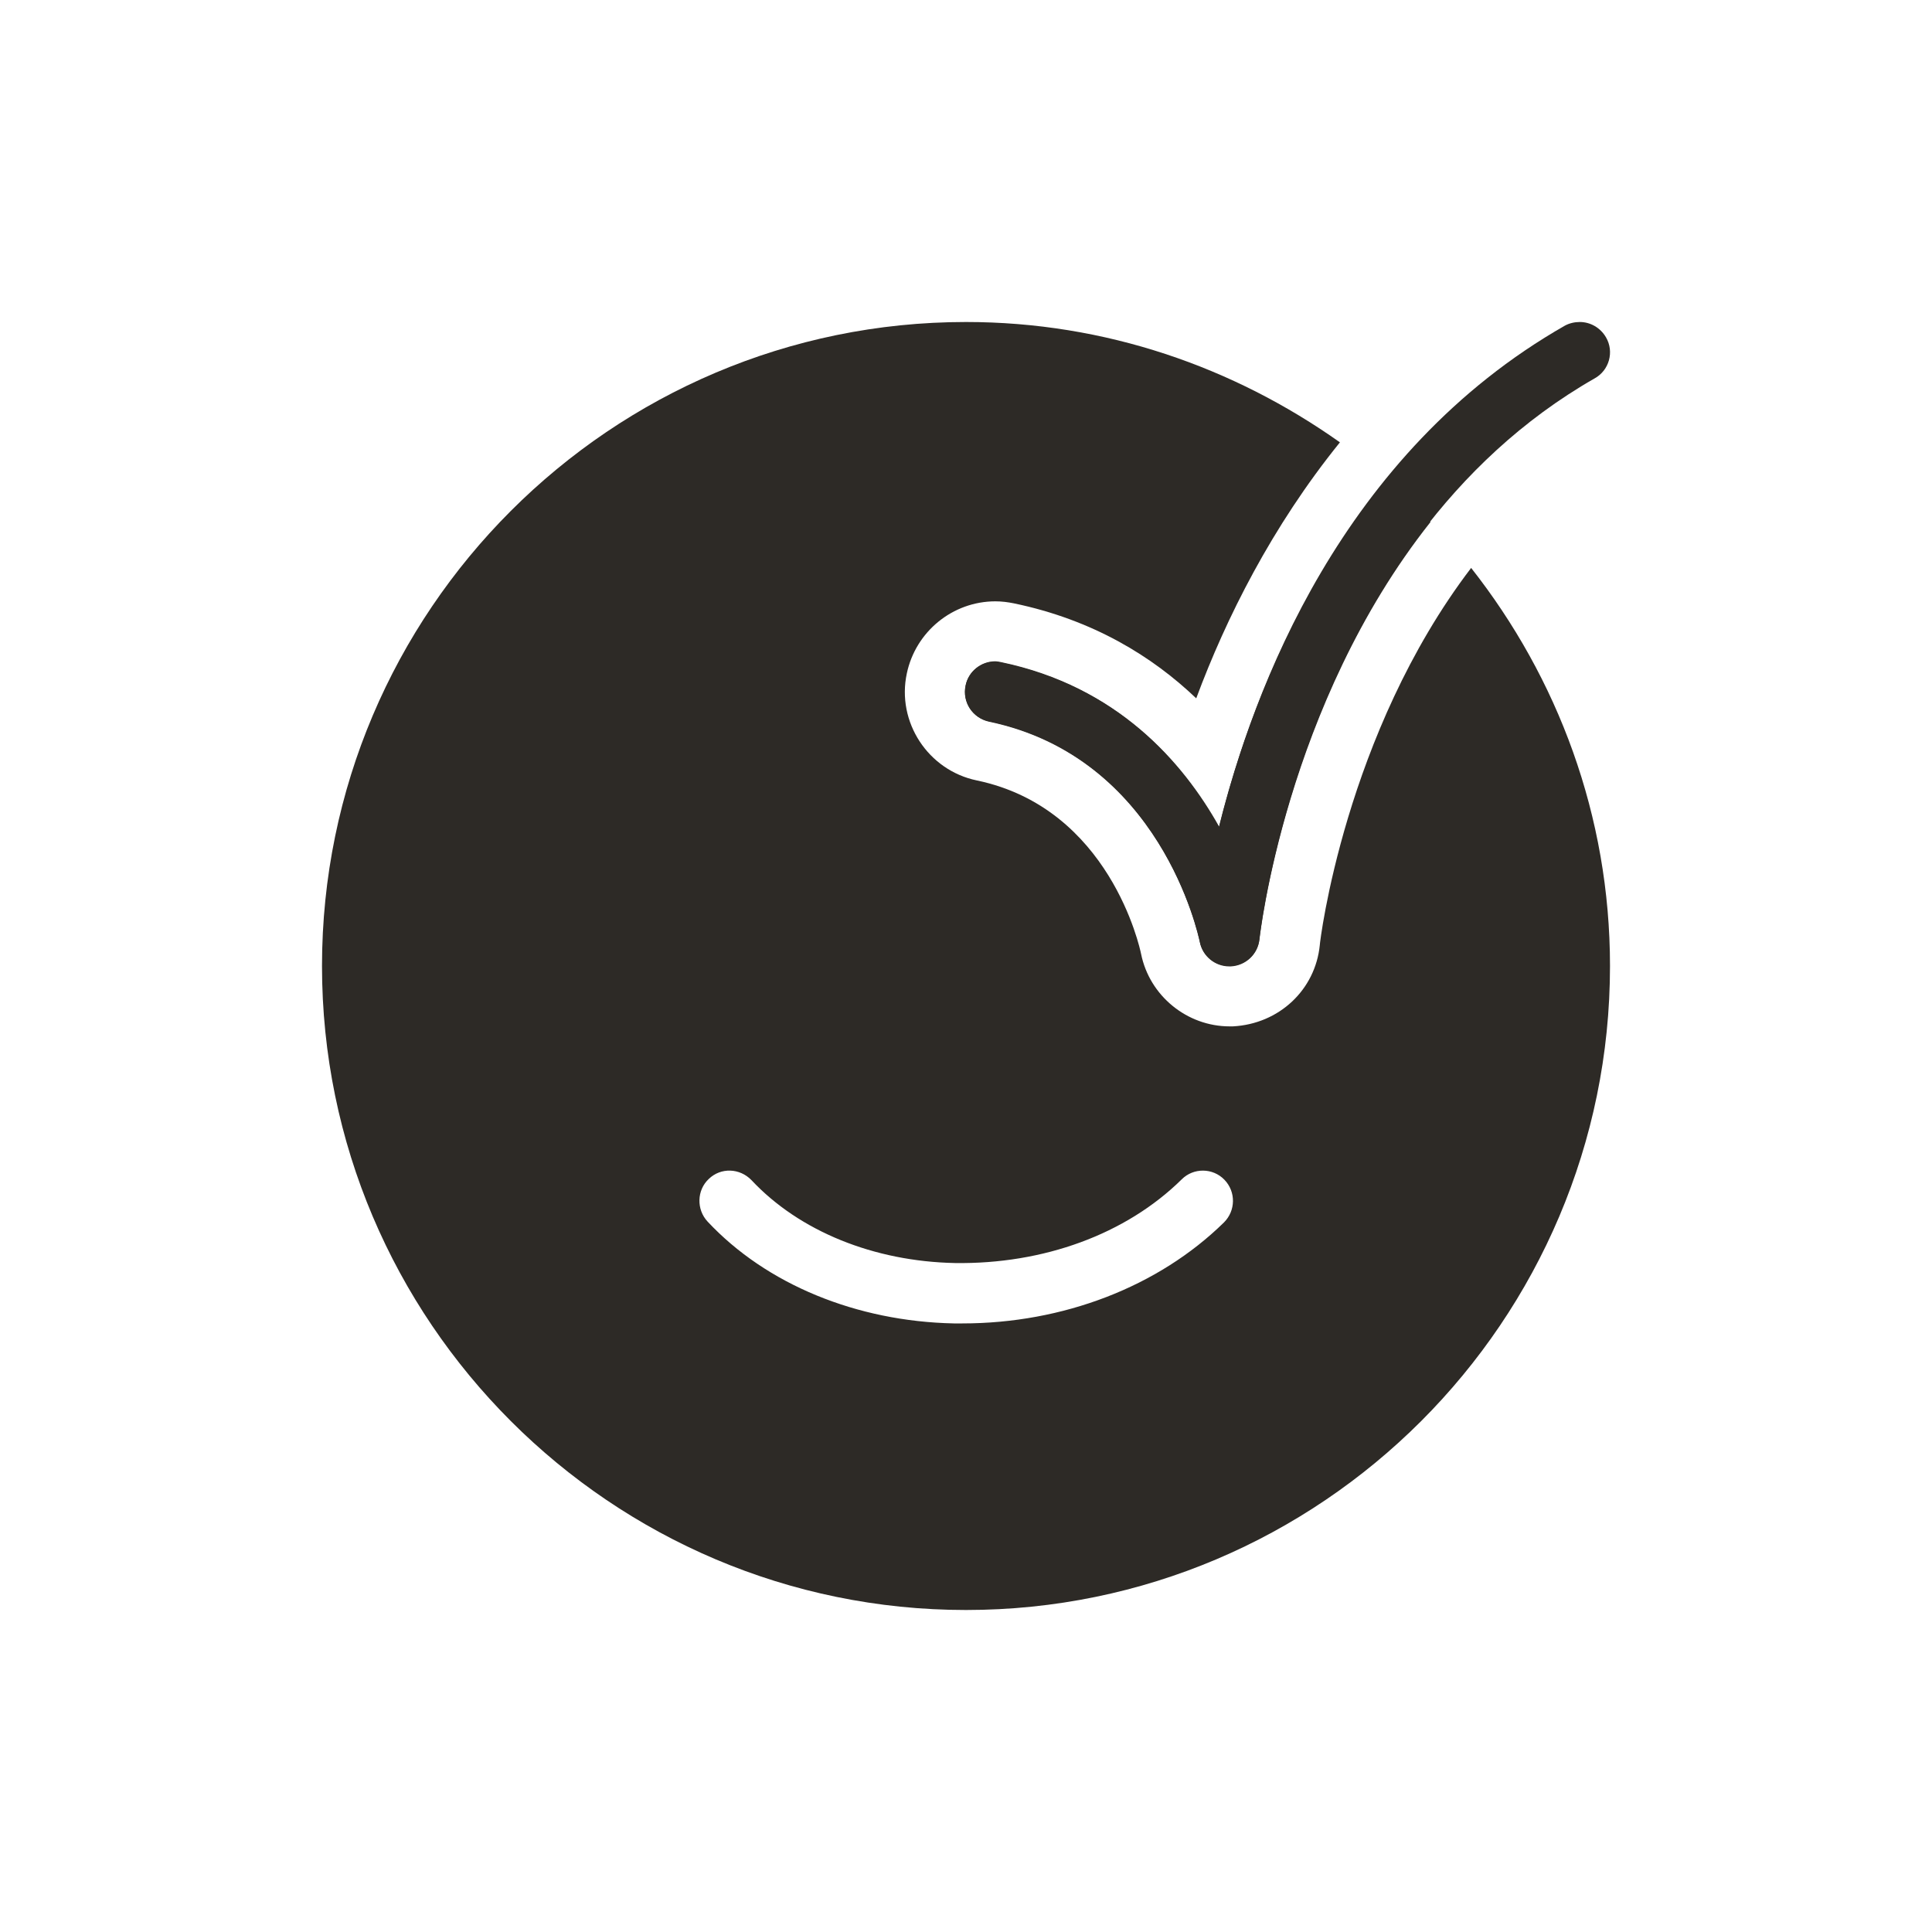
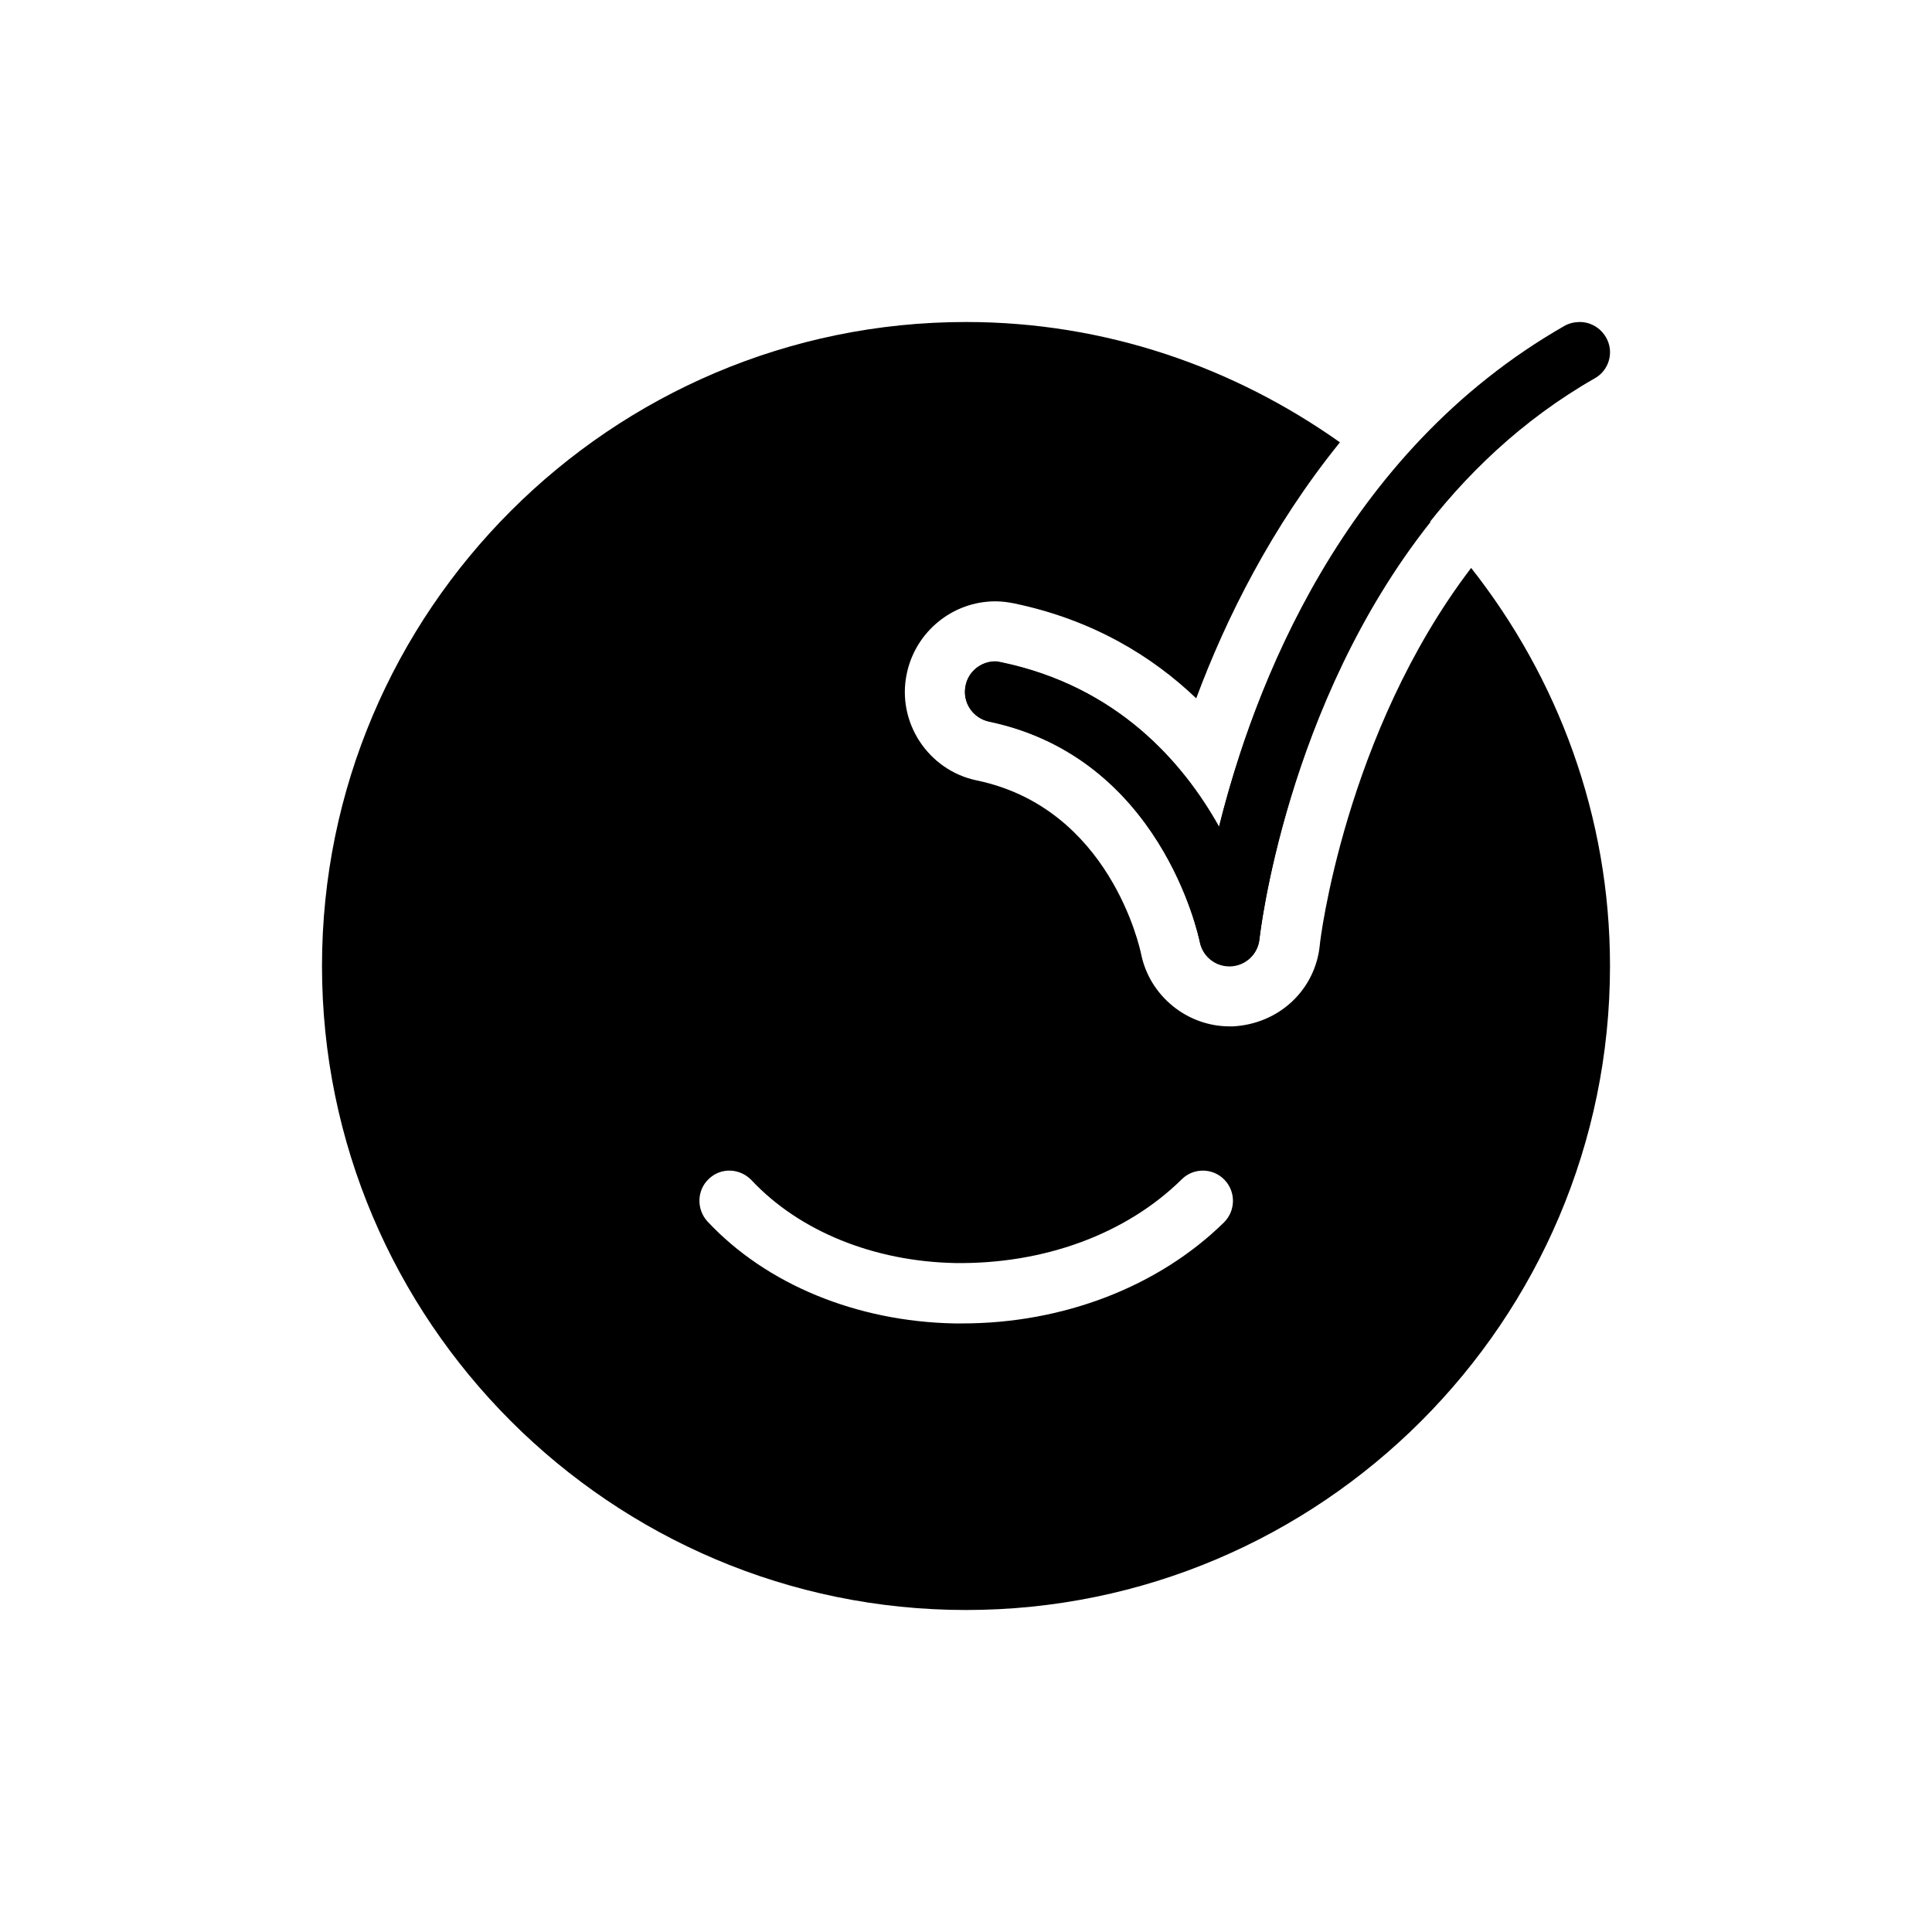
- <svg xmlns="http://www.w3.org/2000/svg" width="48" height="48" viewBox="0 0 48 48" fill="none">
-   <path d="M24.87 16.46C24.82 16.45 24.77 16.44 24.72 16.44C24.37 16.44 24.06 16.68 23.99 17.04C23.91 17.45 24.17 17.84 24.57 17.93C28.83 18.82 29.77 23.22 29.81 23.41C29.88 23.76 30.19 24.01 30.54 24.01C30.55 24.01 30.57 24.01 30.58 24.01C30.95 23.99 31.25 23.71 31.29 23.34C31.3 23.26 31.94 17.51 35.54 12.97C35.19 12.6 34.82 12.25 34.43 11.92C32.04 14.87 30.85 18.27 30.28 20.56C29.39 18.94 27.76 17.06 24.87 16.46Z" fill="#2D2A26" />
-   <path d="M39.25 8C39.51 8 39.76 8.14 39.9 8.38C40.11 8.74 39.98 9.2 39.62 9.4C32.37 13.54 31.3 23.23 31.29 23.33C31.25 23.7 30.95 23.98 30.58 24C30.57 24 30.56 24 30.54 24C30.19 24 29.88 23.75 29.81 23.4C29.77 23.21 28.83 18.81 24.57 17.92C24.16 17.84 23.9 17.44 23.99 17.03C24.06 16.68 24.38 16.43 24.72 16.43C24.77 16.43 24.82 16.44 24.87 16.45C27.75 17.05 29.39 18.93 30.29 20.54C31.13 17.12 33.34 11.25 38.88 8.09C38.99 8.03 39.12 8 39.25 8Z" fill="#2D2A26" />
-   <path d="M36.55 14.11C33.41 18.23 32.79 23.41 32.79 23.48C32.68 24.59 31.78 25.44 30.63 25.5H30.55C29.49 25.5 28.56 24.74 28.35 23.7C28.32 23.55 27.57 20.08 24.27 19.39C23.06 19.14 22.27 17.94 22.53 16.73C22.75 15.69 23.67 14.94 24.73 14.94C24.89 14.94 25.04 14.96 25.19 14.99C27.16 15.4 28.63 16.31 29.72 17.35C30.46 15.36 31.6 13.08 33.29 10.99C30.65 9.12 27.46 8 24 8C15.18 8 8 15.18 8 24C8 32.82 15.18 40 24 40C32.82 40 40 32.82 40 24C40 20.27 38.7 16.84 36.55 14.11ZM30.41 30.37C28.78 31.97 26.41 32.88 23.91 32.88C23.84 32.88 23.77 32.88 23.7 32.88C21.28 32.83 19.04 31.91 17.58 30.35C17.3 30.05 17.31 29.57 17.61 29.29C17.91 29 18.38 29.02 18.67 29.32C19.86 30.59 21.71 31.34 23.73 31.38C25.92 31.41 27.97 30.67 29.36 29.3C29.65 29.01 30.13 29.01 30.42 29.31C30.71 29.61 30.7 30.08 30.41 30.37Z" fill="#2D2A26" />
+ <svg xmlns="http://www.w3.org/2000/svg" viewBox="0 0 48 48" fill="none">
+   <path d="M24.87 16.46C24.82 16.45 24.77 16.44 24.72 16.44C24.37 16.44 24.06 16.68 23.99 17.04C23.91 17.45 24.17 17.84 24.57 17.93C28.83 18.82 29.77 23.22 29.81 23.41C29.88 23.76 30.19 24.01 30.54 24.01C30.55 24.01 30.57 24.01 30.58 24.01C30.95 23.99 31.25 23.71 31.29 23.34C31.3 23.26 31.94 17.51 35.54 12.97C35.19 12.6 34.82 12.25 34.43 11.92C32.04 14.87 30.85 18.27 30.28 20.56C29.39 18.94 27.76 17.06 24.87 16.46Z" fill="currentColor" />
+   <path d="M39.25 8C39.51 8 39.76 8.14 39.9 8.38C40.11 8.74 39.98 9.2 39.62 9.4C32.37 13.54 31.3 23.23 31.29 23.33C31.25 23.7 30.95 23.98 30.58 24C30.57 24 30.56 24 30.54 24C30.19 24 29.88 23.75 29.81 23.4C29.77 23.21 28.83 18.81 24.57 17.92C24.16 17.84 23.9 17.44 23.99 17.03C24.06 16.68 24.38 16.43 24.72 16.43C24.77 16.43 24.82 16.44 24.87 16.45C27.75 17.05 29.39 18.93 30.29 20.54C31.13 17.12 33.34 11.25 38.88 8.09C38.99 8.03 39.12 8 39.25 8Z" fill="currentColor" />
+   <path d="M36.55 14.11C33.41 18.23 32.79 23.41 32.79 23.48C32.68 24.59 31.78 25.44 30.63 25.5H30.55C29.49 25.5 28.56 24.74 28.35 23.7C28.32 23.55 27.57 20.08 24.27 19.39C23.06 19.14 22.27 17.94 22.53 16.73C22.75 15.69 23.67 14.94 24.73 14.94C24.89 14.94 25.04 14.96 25.19 14.99C27.16 15.4 28.63 16.31 29.72 17.35C30.46 15.36 31.6 13.08 33.29 10.99C30.65 9.12 27.46 8 24 8C15.18 8 8 15.18 8 24C8 32.82 15.18 40 24 40C32.82 40 40 32.82 40 24C40 20.27 38.7 16.84 36.55 14.11ZM30.41 30.37C28.78 31.97 26.41 32.88 23.91 32.88C23.84 32.88 23.77 32.88 23.7 32.88C21.28 32.83 19.04 31.91 17.58 30.35C17.3 30.05 17.31 29.57 17.61 29.29C17.91 29 18.38 29.02 18.67 29.32C19.86 30.59 21.71 31.34 23.73 31.38C25.92 31.41 27.97 30.67 29.36 29.3C29.65 29.01 30.13 29.01 30.42 29.31C30.71 29.61 30.7 30.08 30.41 30.37Z" fill="currentColor" />
</svg>
